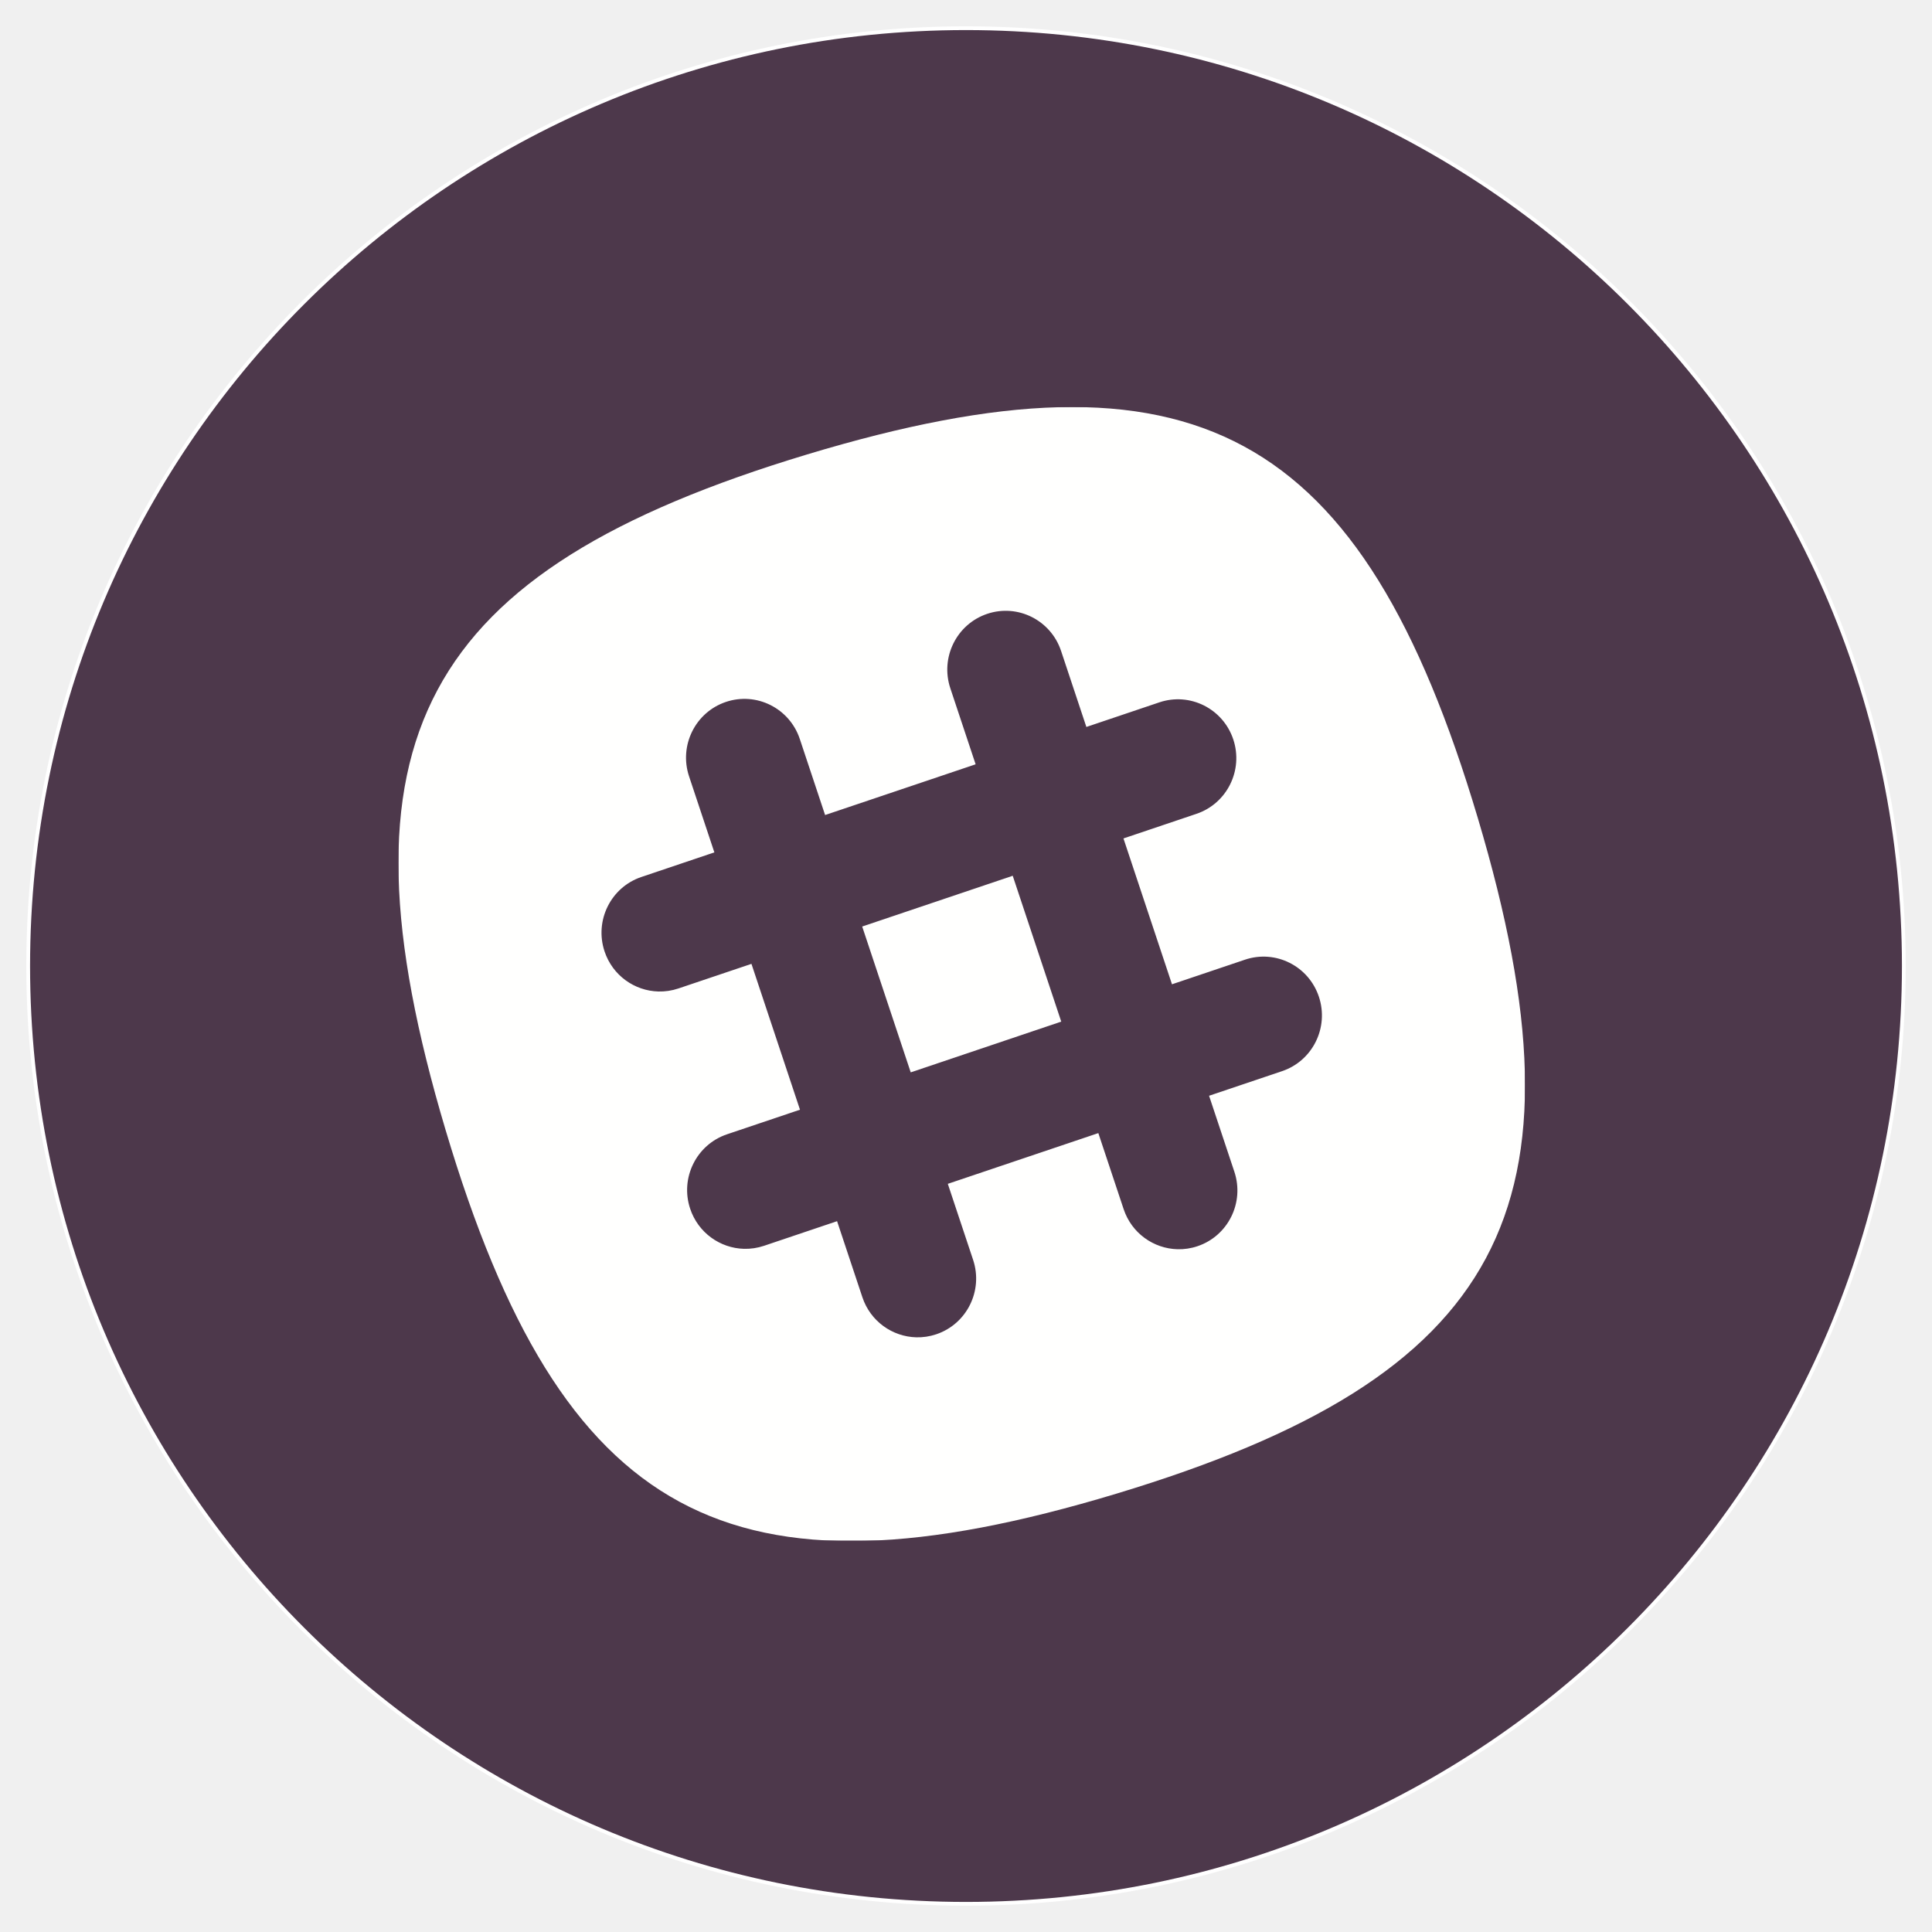
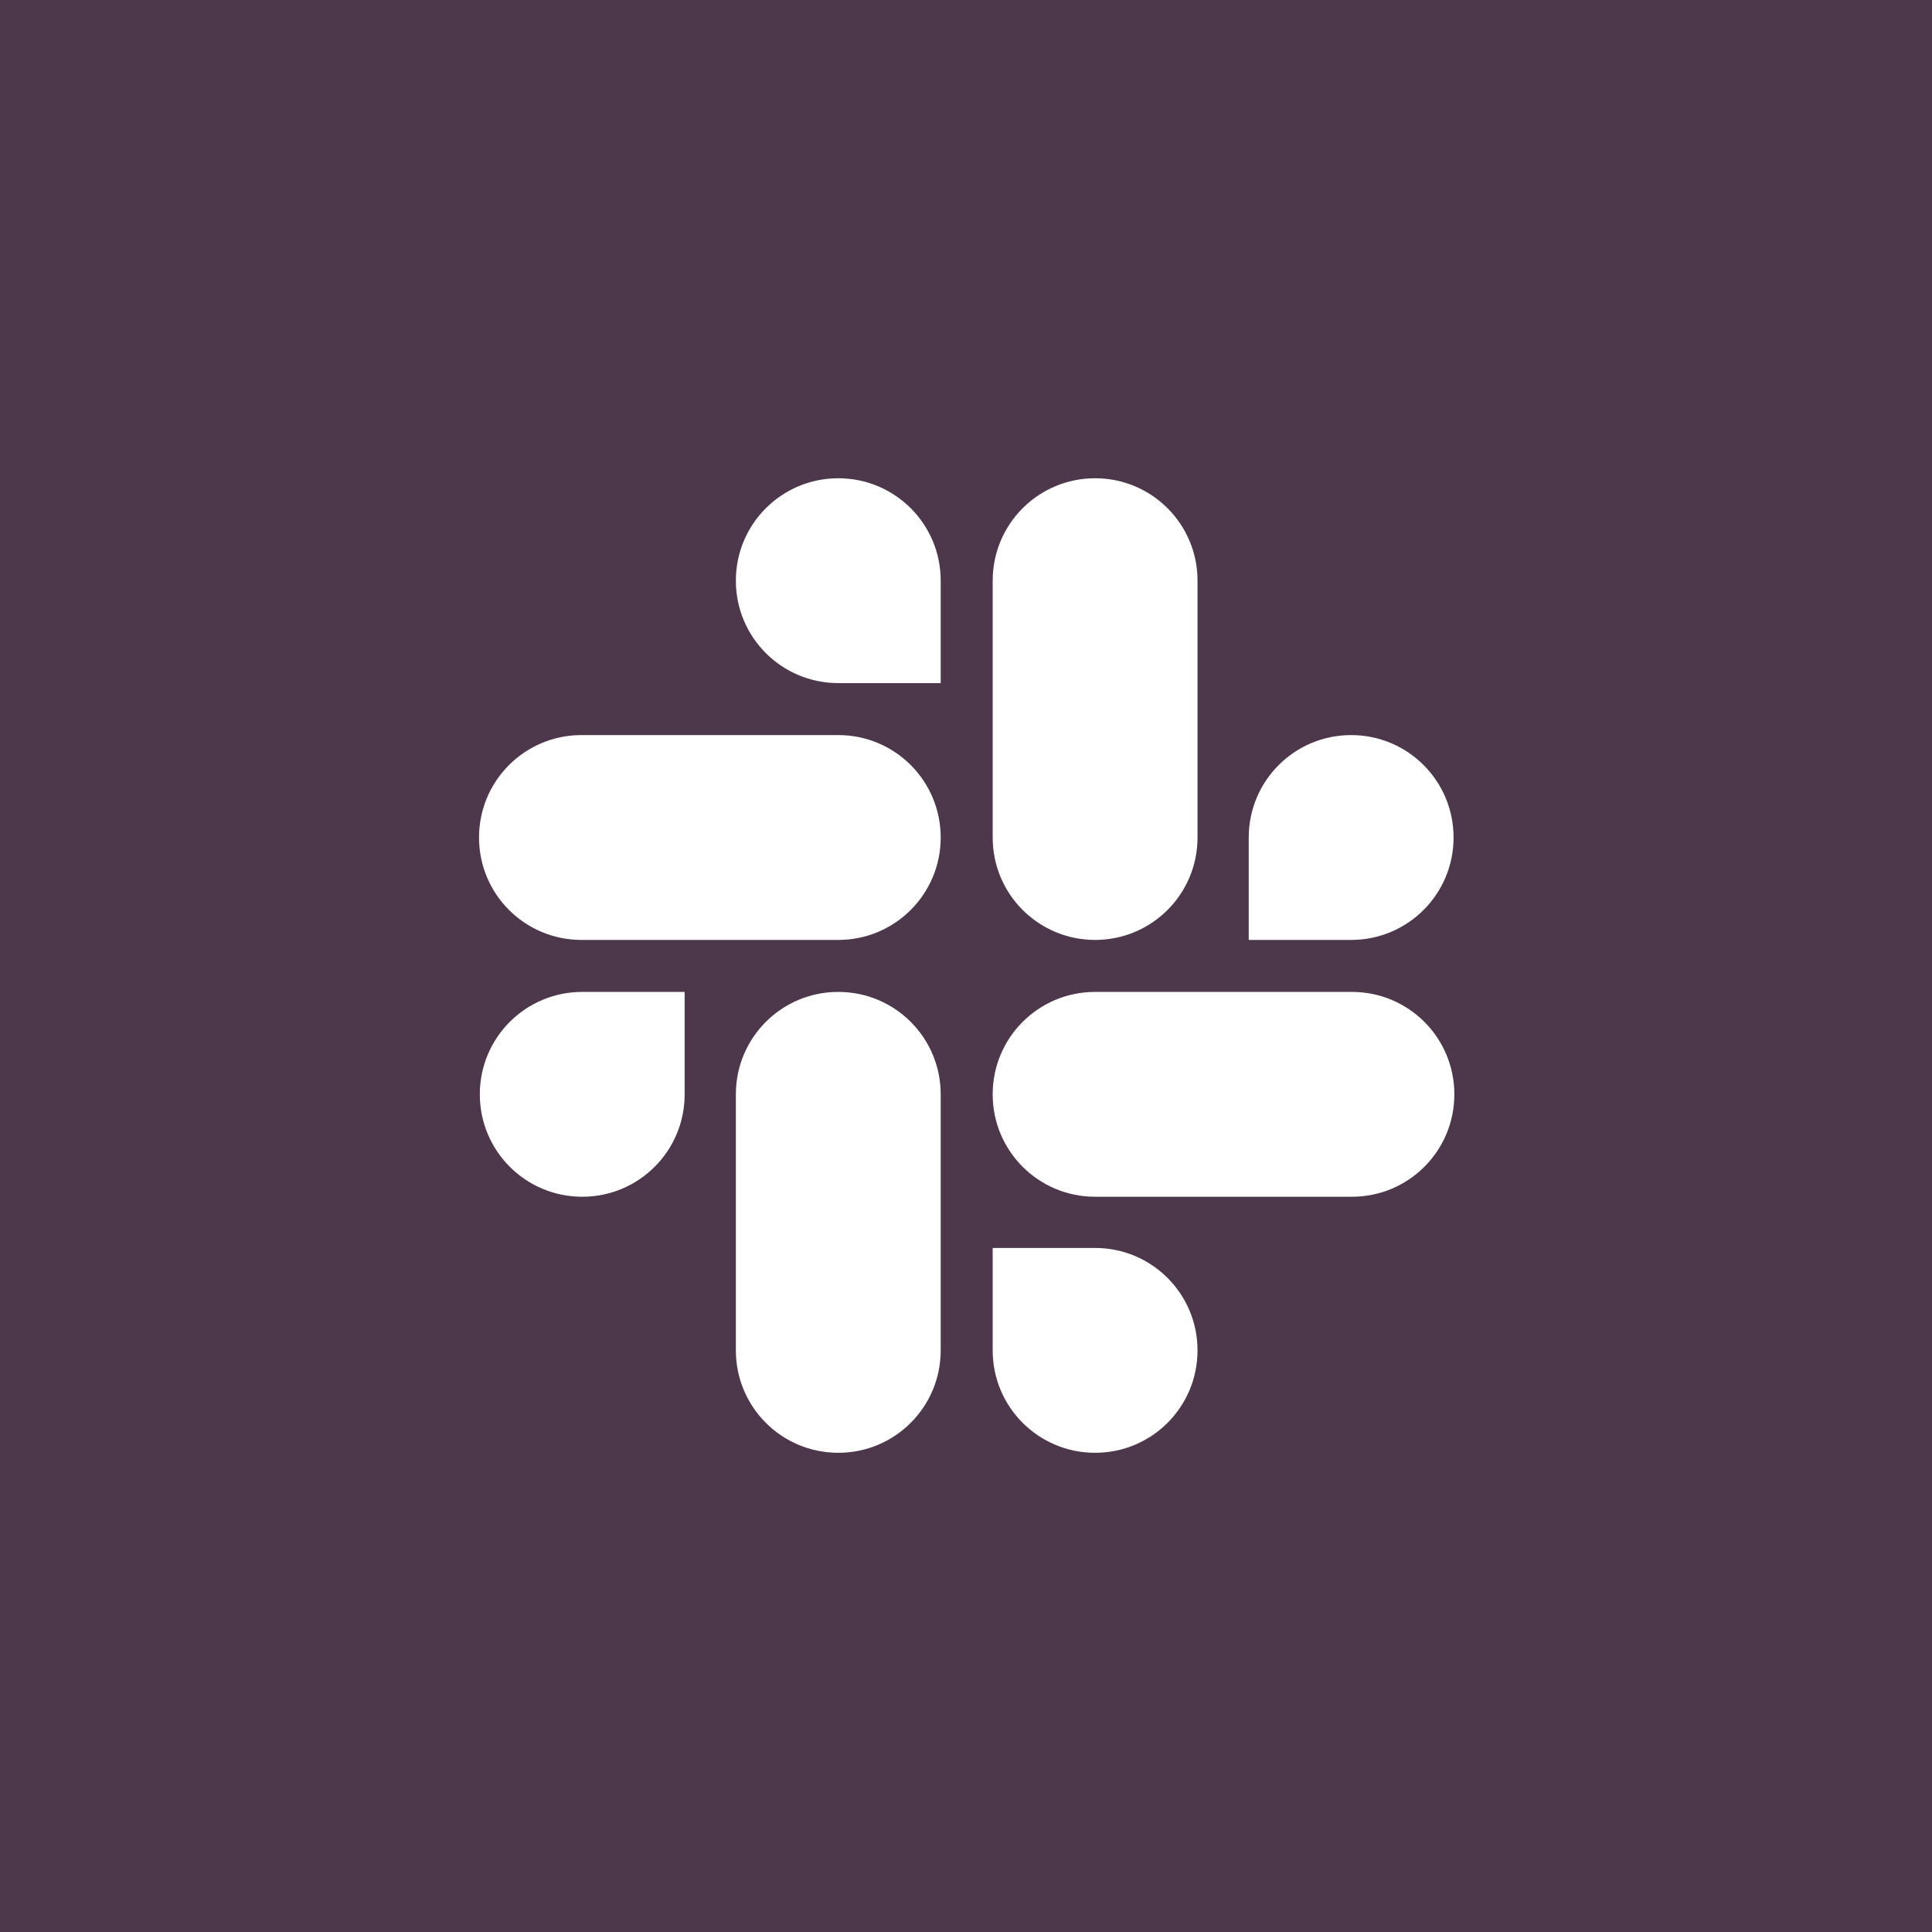
- <svg xmlns="http://www.w3.org/2000/svg" xmlns:xlink="http://www.w3.org/1999/xlink" width="257" height="257" viewBox="0 0 257 257">
-   <defs>
-     <circle id="logo-a" cx="128.5" cy="128.5" r="124.5" />
-     <polygon id="logo-c" points="0 1.146 149.861 1.146 149.861 151.928 0 151.928" />
-   </defs>
-   <g fill="none" fill-rule="evenodd">
-     <circle cx="128" cy="128" r="125" fill="#FFF" transform="translate(.5 .5)" />
-     <mask id="logo-b" fill="#fff">
-       <use xlink:href="#logo-a" />
-     </mask>
-     <use fill="#4D384B" xlink:href="#logo-a" />
-     <g mask="url(#logo-b)">
-       <g transform="translate(53 53)">
-         <mask id="logo-d" fill="#fff">
-           <use xlink:href="#logo-c" />
-         </mask>
-         <polyline fill="#FFFFFE" points="61.691 70.248 68.147 89.649 88.17 82.898 81.715 63.497 61.691 70.248" mask="url(#logo-d)" />
-         <path fill="#FFFFFE" d="M117.544,89.488 L107.834,92.761 L111.2,102.874 C112.562,106.969 110.369,111.402 106.3,112.772 C105.416,113.071 104.515,113.2 103.634,113.176 C100.461,113.094 97.534,111.046 96.469,107.842 L93.103,97.728 L73.08,104.477 L76.446,114.591 C77.808,118.685 75.615,123.118 71.546,124.489 C70.662,124.787 69.762,124.916 68.88,124.893 C65.708,124.81 62.781,122.762 61.715,119.558 L58.35,109.444 L48.639,112.718 C47.753,113.016 46.853,113.145 45.971,113.122 C42.799,113.039 39.872,110.99 38.806,107.786 C37.443,103.691 39.638,99.26 43.705,97.888 L53.416,94.615 L46.96,75.215 L37.25,78.487 C36.366,78.785 35.465,78.915 34.583,78.892 C31.412,78.808 28.484,76.76 27.418,73.556 C26.056,69.46 28.249,65.029 32.318,63.658 L42.026,60.385 L38.661,50.271 C37.298,46.177 39.491,41.746 43.56,40.373 C47.629,39.002 52.03,41.21 53.392,45.304 L56.757,55.418 L76.78,48.669 L73.415,38.555 C72.052,34.459 74.246,30.028 78.314,28.657 C82.381,27.285 86.784,29.494 88.147,33.588 L91.512,43.702 L101.222,40.428 C105.291,39.058 109.692,41.266 111.055,45.36 C112.417,49.455 110.223,53.886 106.155,55.258 L96.446,58.531 L102.901,77.933 L112.611,74.659 C116.68,73.288 121.082,75.496 122.443,79.59 C123.806,83.684 121.613,88.117 117.544,89.488 Z M143.589,55.838 C128.14,4.004 105.826,-8.091 54.332,7.46 C2.839,23.011 -9.176,45.473 6.272,97.308 C21.721,149.142 44.036,161.237 95.529,145.686 C147.022,130.135 159.038,107.673 143.589,55.838 Z" mask="url(#logo-d)" />
+ <svg xmlns="http://www.w3.org/2000/svg" width="257px" height="257px" viewBox="0 0 257 257" version="1.1">
+   <g id="slack/logo" stroke="none" stroke-width="1" fill="none" fill-rule="evenodd">
+     <rect fill="#4D384B" x="0" y="0" width="257" height="257" />
+     <g id="Slack_RGB" transform="translate(63, 63)" fill="#FFFFFF" fill-rule="nonzero">
+       <g id="Group">
+         <g transform="translate(0, 68.12048)" id="Path">
+           <path d="M28.074,14.45 C28.074,21.984 21.984,28.074 14.45,28.074 C6.915,28.074 0.826,21.984 0.826,14.45 C0.826,6.915 6.915,0.826 14.45,0.826 L28.074,0.826 L28.074,14.45 Z" />
+           <path d="M34.886,14.45 C34.886,6.915 40.976,0.826 48.51,0.826 C56.045,0.826 62.134,6.915 62.134,14.45 L62.134,48.51 C62.134,56.045 56.045,62.134 48.51,62.134 C40.976,62.134 34.886,56.045 34.886,48.51 L34.886,14.45 Z" />
+         </g>
+         <g id="Path">
+           <path d="M48.51,27.867 C40.976,27.867 34.886,21.778 34.886,14.243 C34.886,6.709 40.976,0.619 48.51,0.619 C56.045,0.619 62.134,6.709 62.134,14.243 L62.134,27.867 L48.51,27.867 Z" />
+           <path d="M48.51,34.783 C56.045,34.783 62.134,40.872 62.134,48.407 C62.134,55.941 56.045,62.031 48.51,62.031 L14.347,62.031 C6.812,62.031 0.722,55.941 0.722,48.407 C0.722,40.872 6.812,34.783 14.347,34.783 L48.51,34.783 Z" />
+         </g>
+         <g transform="translate(68.12048, 0)" id="Path">
+           <path d="M34.989,48.407 C34.989,40.872 41.079,34.783 48.613,34.783 C56.148,34.783 62.237,40.872 62.237,48.407 C62.237,55.941 56.148,62.031 48.613,62.031 L34.989,62.031 L34.989,48.407 Z" />
+           <path d="M28.177,48.407 C28.177,55.941 22.088,62.031 14.553,62.031 C7.018,62.031 0.929,55.941 0.929,48.407 L0.929,14.243 C0.929,6.709 7.018,0.619 14.553,0.619 C22.088,0.619 28.177,6.709 28.177,14.243 L28.177,48.407 Z" />
+         </g>
+         <g transform="translate(68.12048, 68.12048)" id="Path">
+           <path d="M14.553,34.886 C22.088,34.886 28.177,40.976 28.177,48.51 C28.177,56.045 22.088,62.134 14.553,62.134 C7.018,62.134 0.929,56.045 0.929,48.51 L0.929,34.886 L14.553,34.886 Z" />
+           <path d="M14.553,28.074 C7.018,28.074 0.929,21.984 0.929,14.45 C0.929,6.915 7.018,0.826 14.553,0.826 L48.716,0.826 C56.251,0.826 62.341,6.915 62.341,14.45 C62.341,21.984 56.251,28.074 48.716,28.074 L14.553,28.074 Z" />
+         </g>
      </g>
    </g>
  </g>
</svg>
